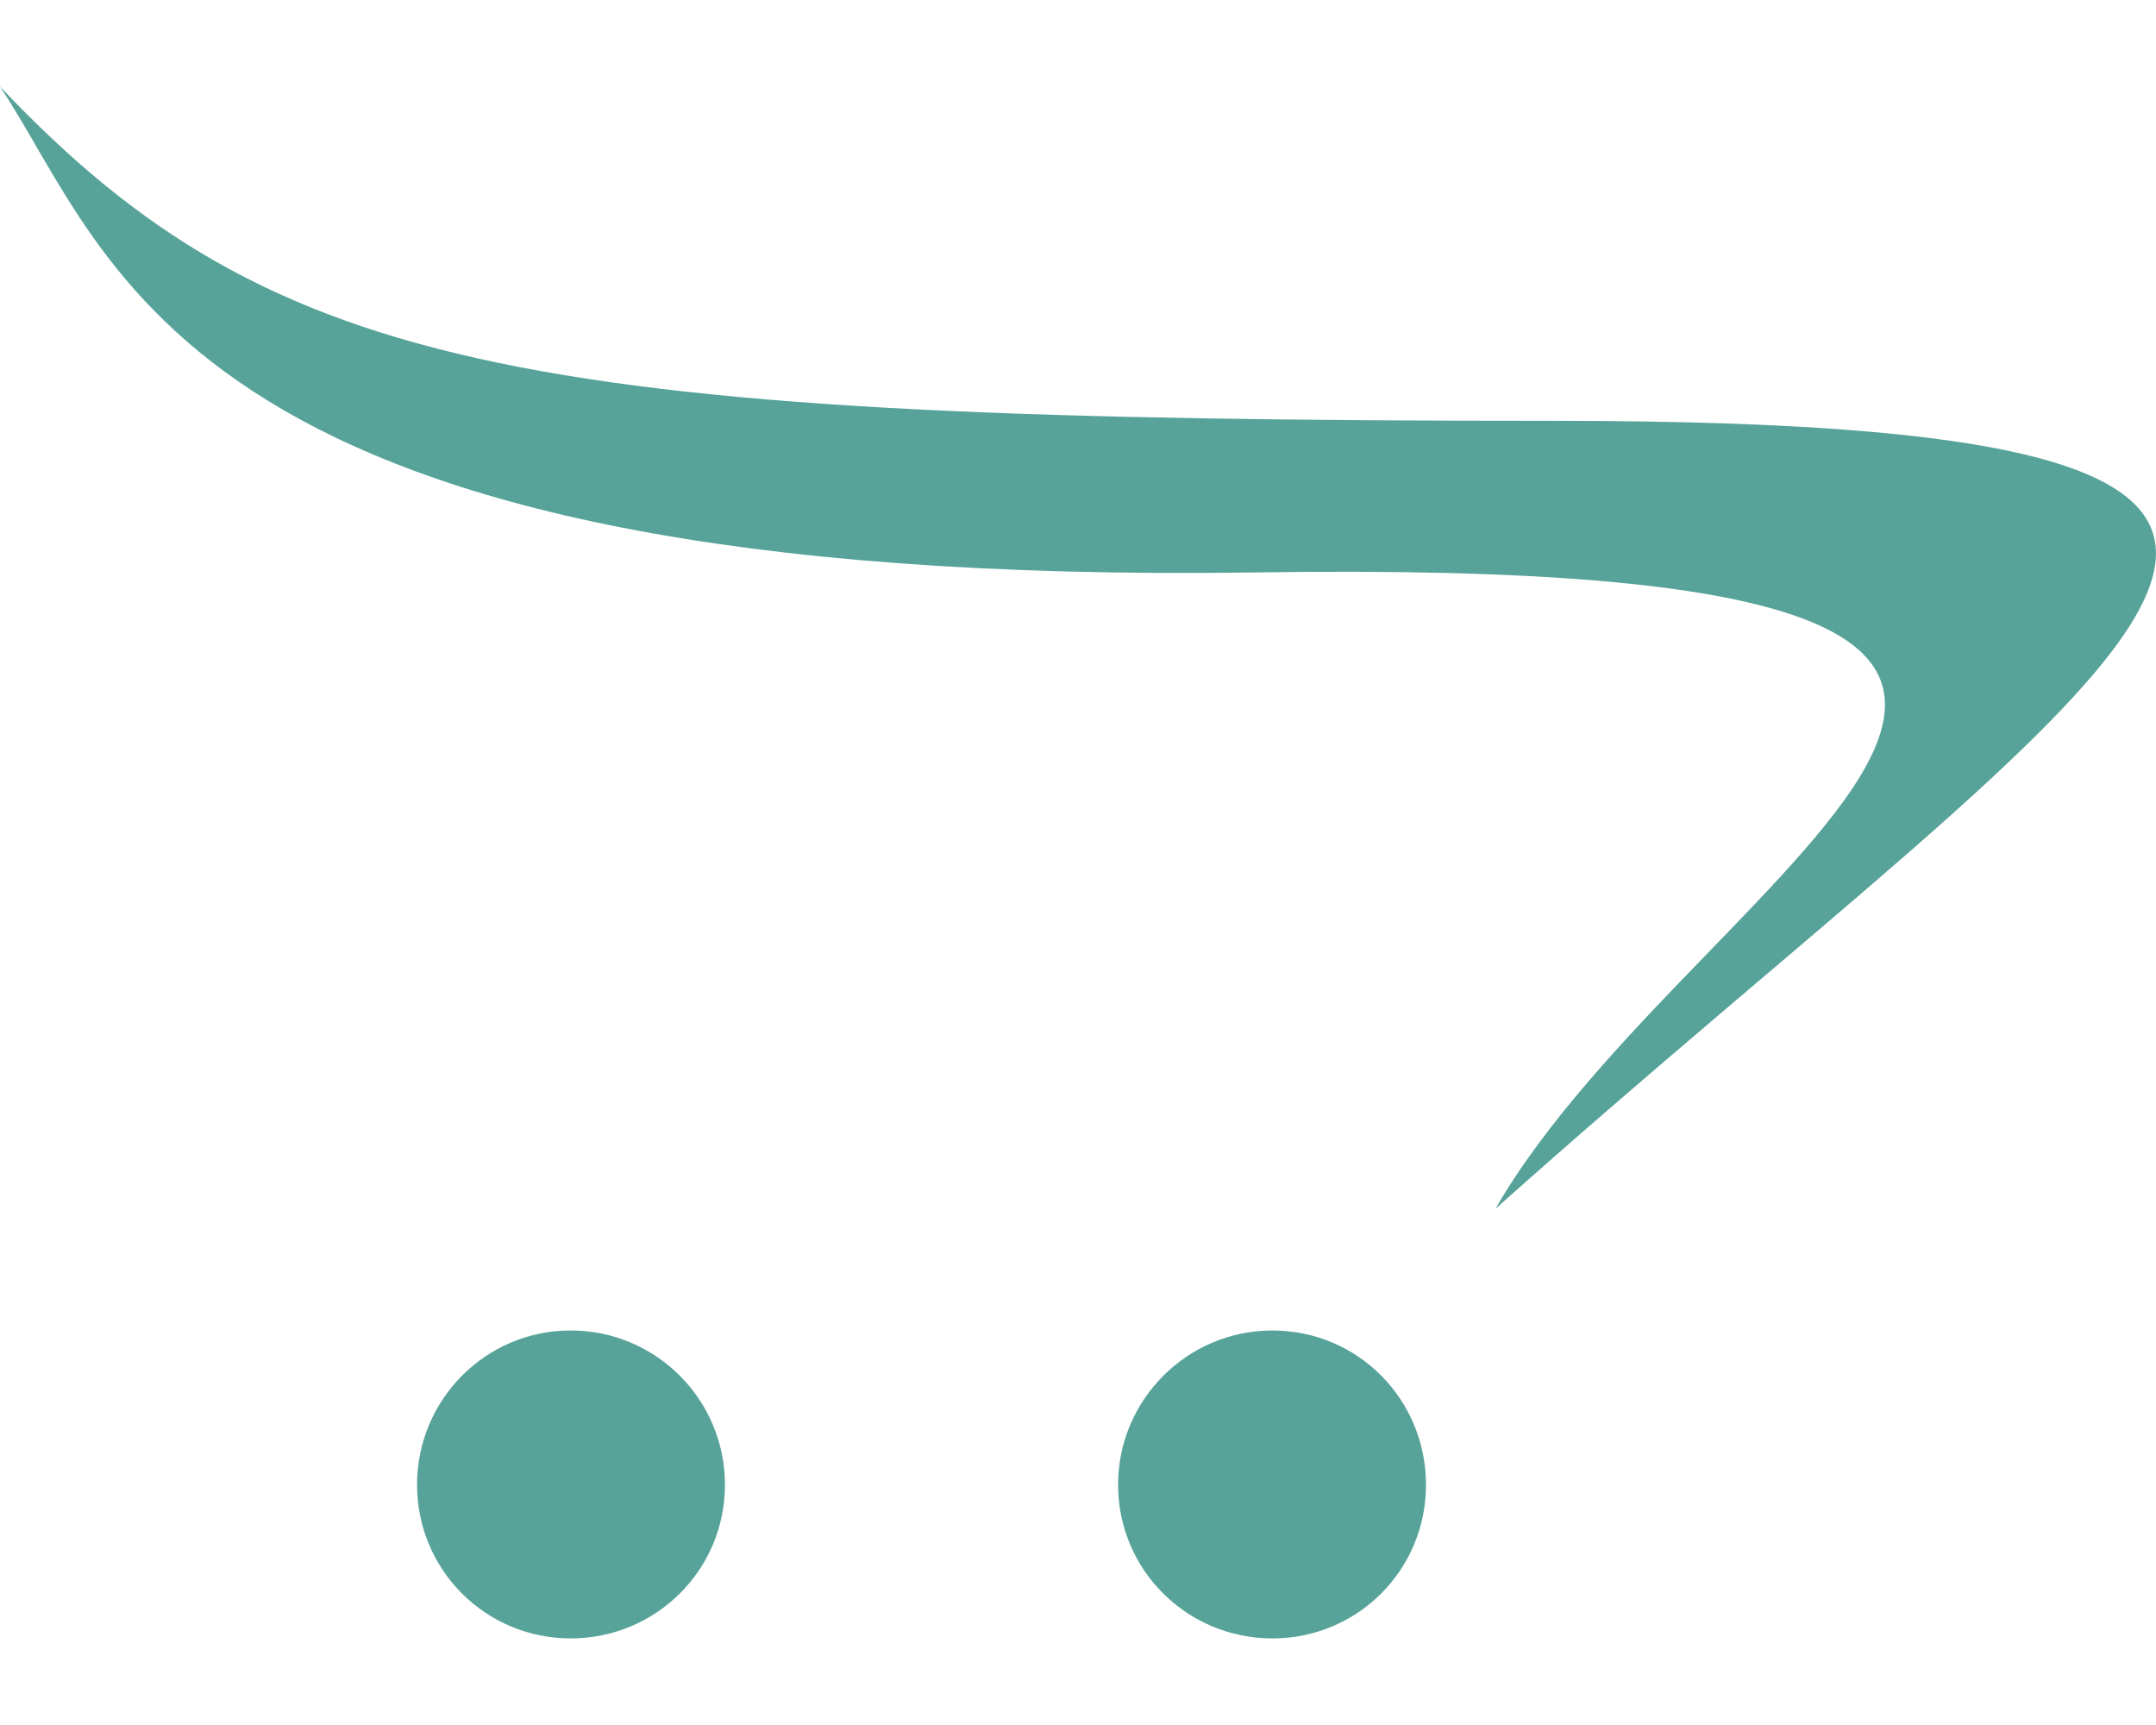
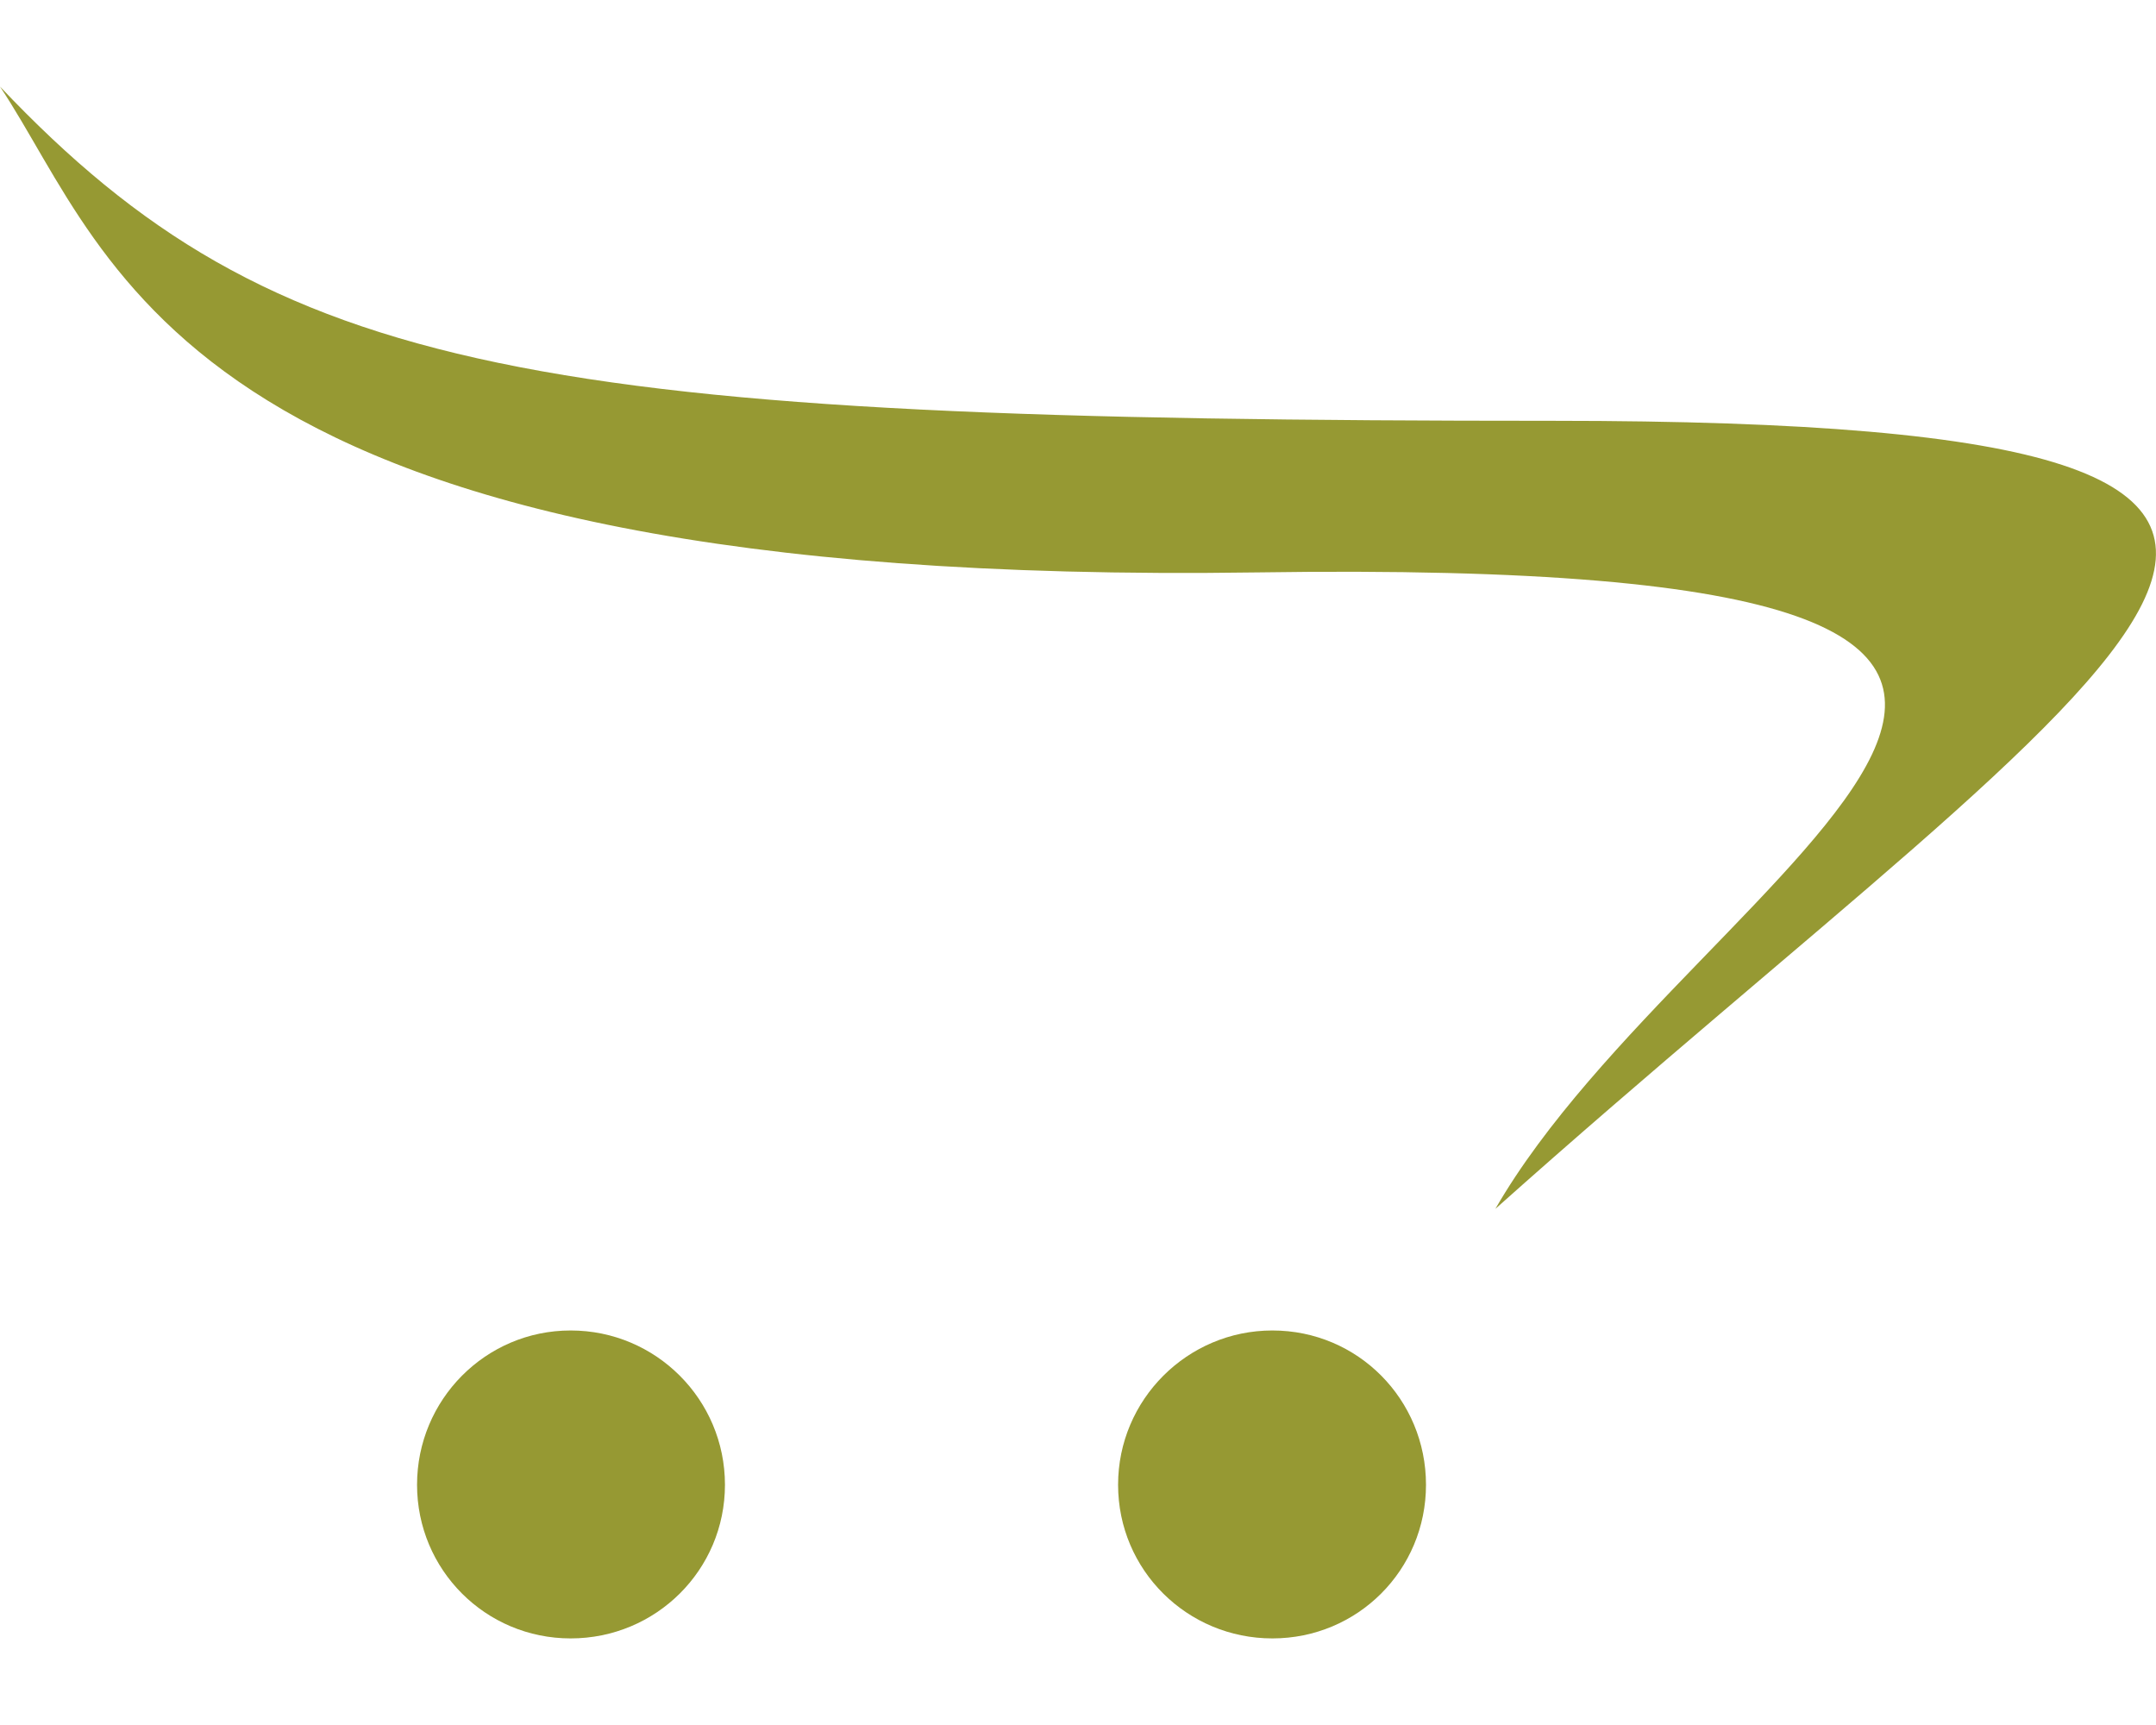
<svg xmlns="http://www.w3.org/2000/svg" viewBox="0 0 640 512">
-   <path fill="#57A399" d="M423.3 440.7c0 25.3-20.3 45.6-45.6 45.6s-45.8-20.3-45.8-45.6 20.6-45.8 45.8-45.8c25.4 0 45.6 20.5 45.6 45.8zm-253.9-45.8c-25.3 0-45.6 20.6-45.6 45.8s20.3 45.6 45.6 45.6 45.8-20.3 45.8-45.6-20.5-45.8-45.8-45.8zm291.7-270C158.9 124.9 81.9 112.1 0 25.7c34.4 51.7 53.3 148.9 373.1 144.2 333.3-5 130 86.1 70.8 188.9 186.7-166.7 319.4-233.9 17.2-233.9z" />
+   <path fill="hsl(62 50% 40%)" d="M423.3 440.7c0 25.3-20.3 45.6-45.6 45.6s-45.8-20.3-45.8-45.6 20.6-45.8 45.8-45.8c25.4 0 45.6 20.5 45.6 45.8zm-253.9-45.8c-25.3 0-45.6 20.6-45.6 45.8s20.3 45.6 45.6 45.6 45.8-20.3 45.8-45.6-20.5-45.8-45.8-45.8zm291.7-270C158.9 124.9 81.9 112.1 0 25.7c34.4 51.7 53.3 148.9 373.1 144.2 333.3-5 130 86.1 70.8 188.9 186.7-166.7 319.4-233.9 17.2-233.9z" />
</svg>
